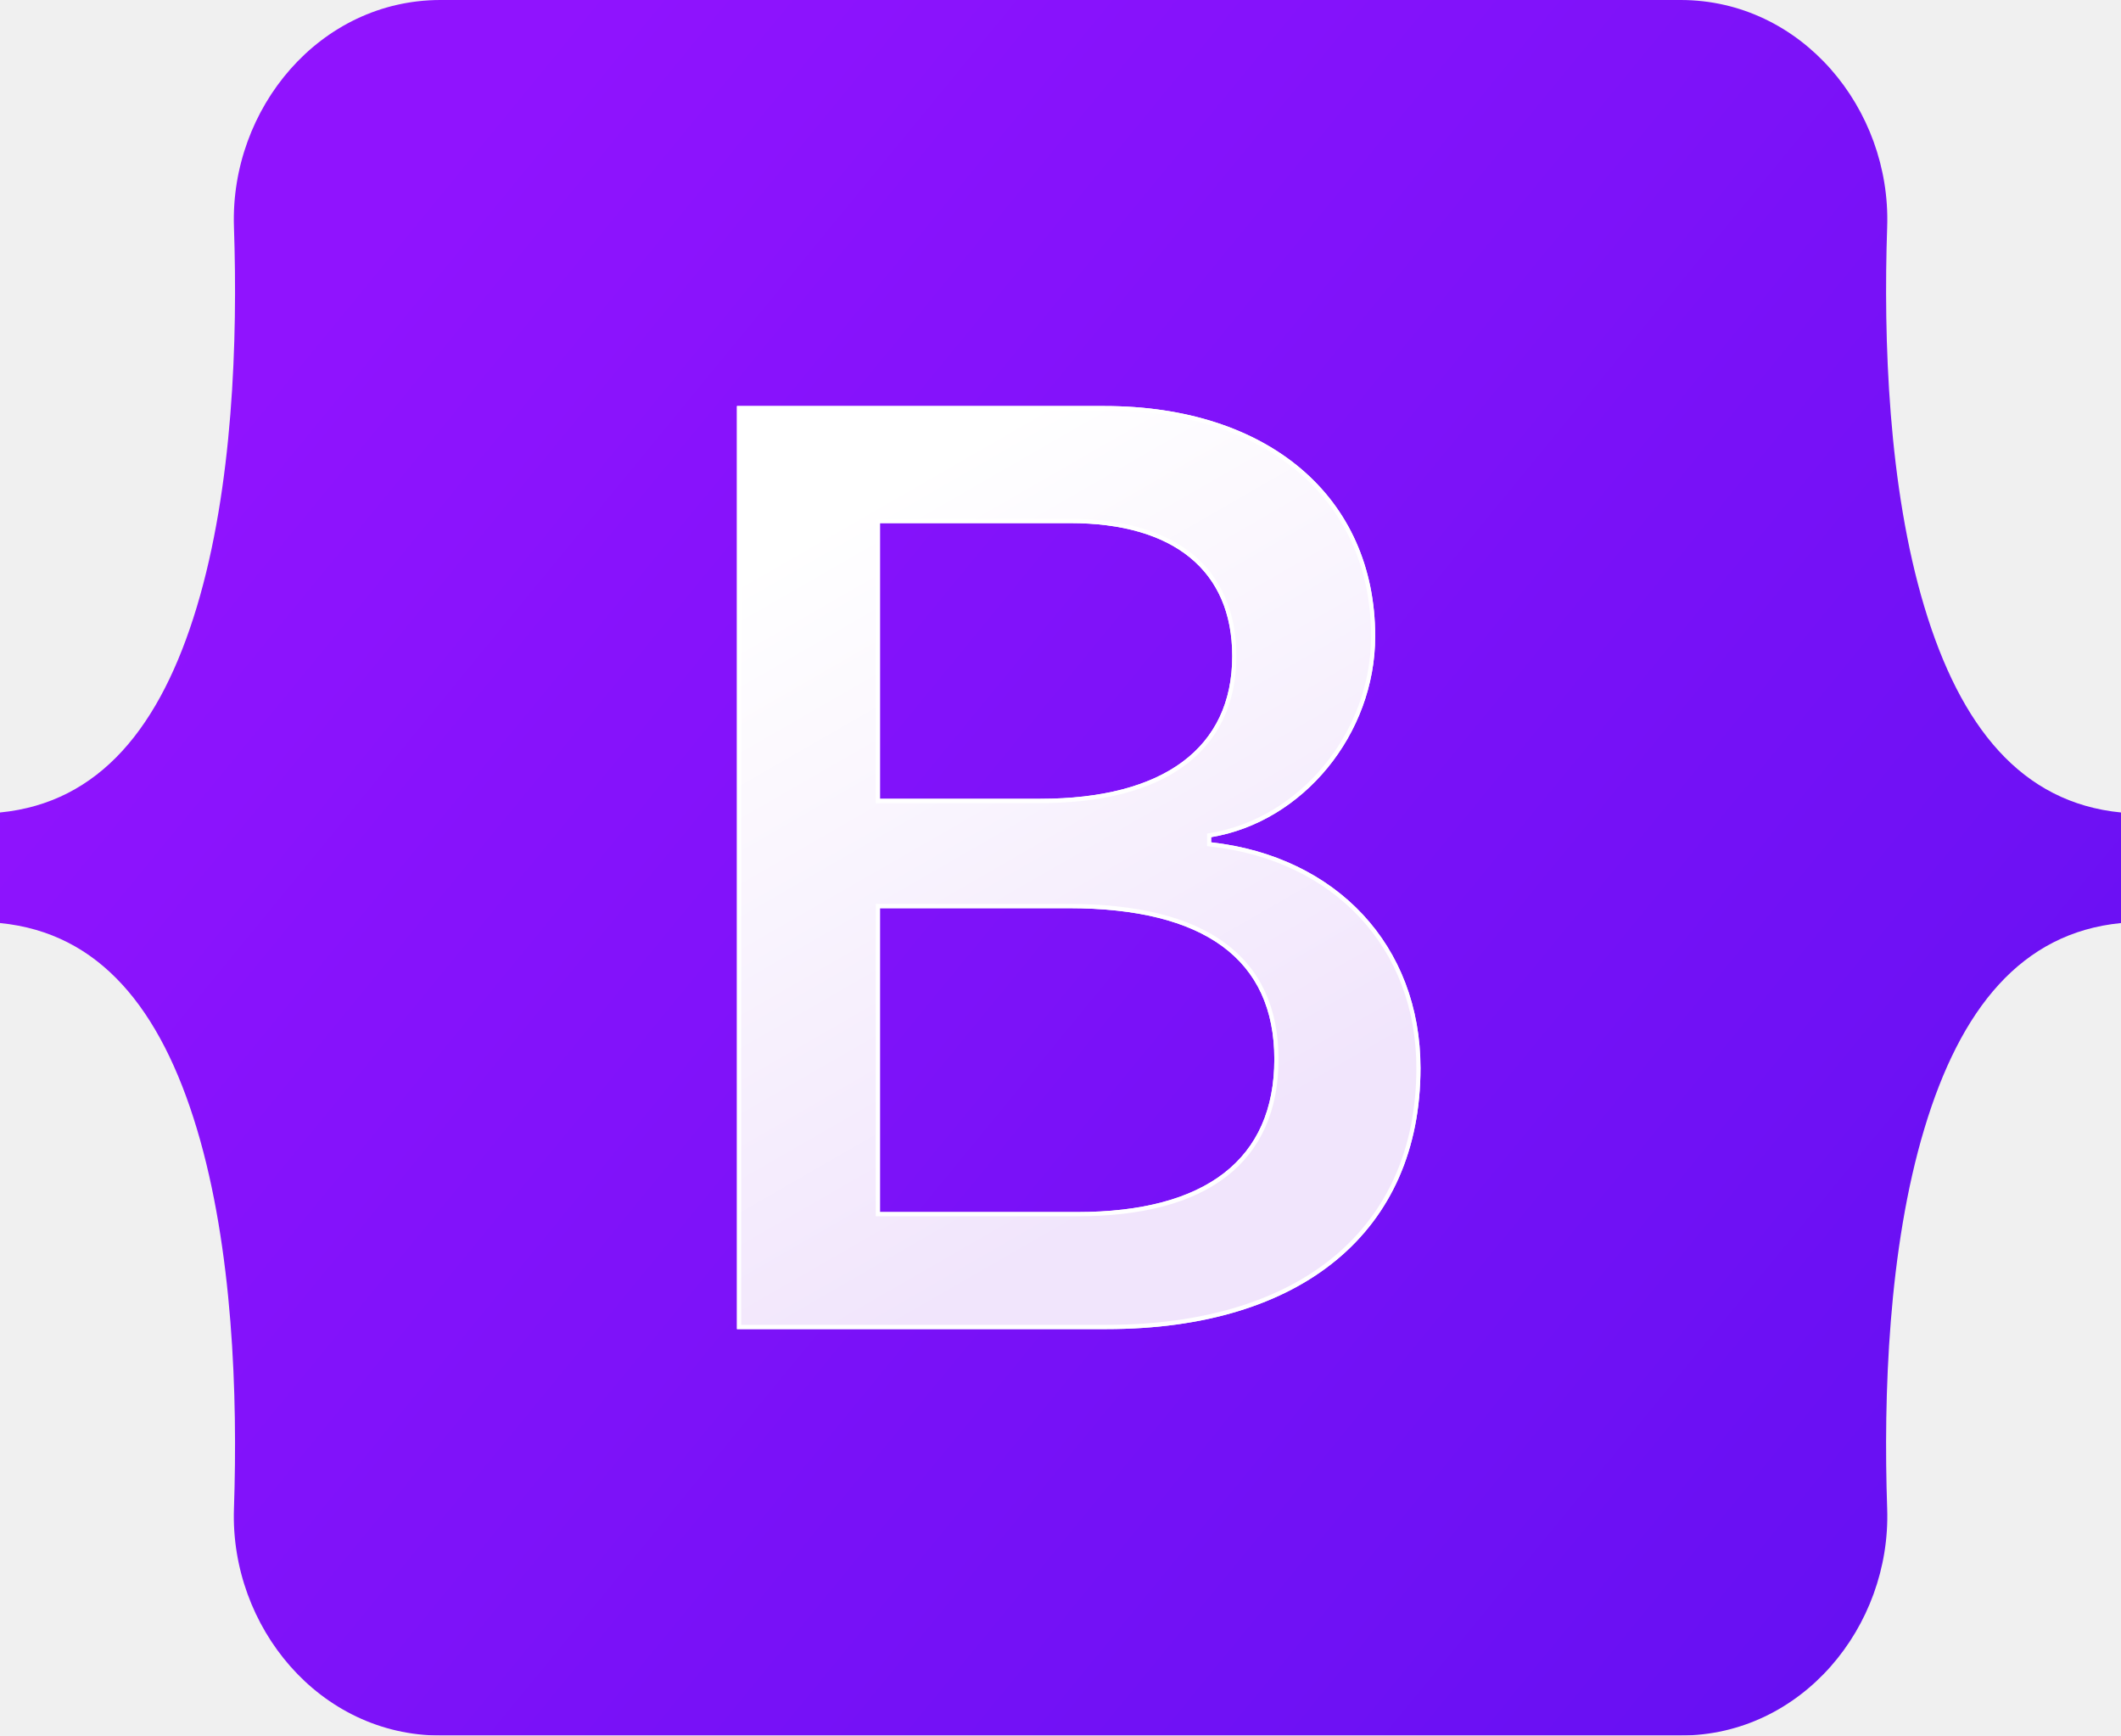
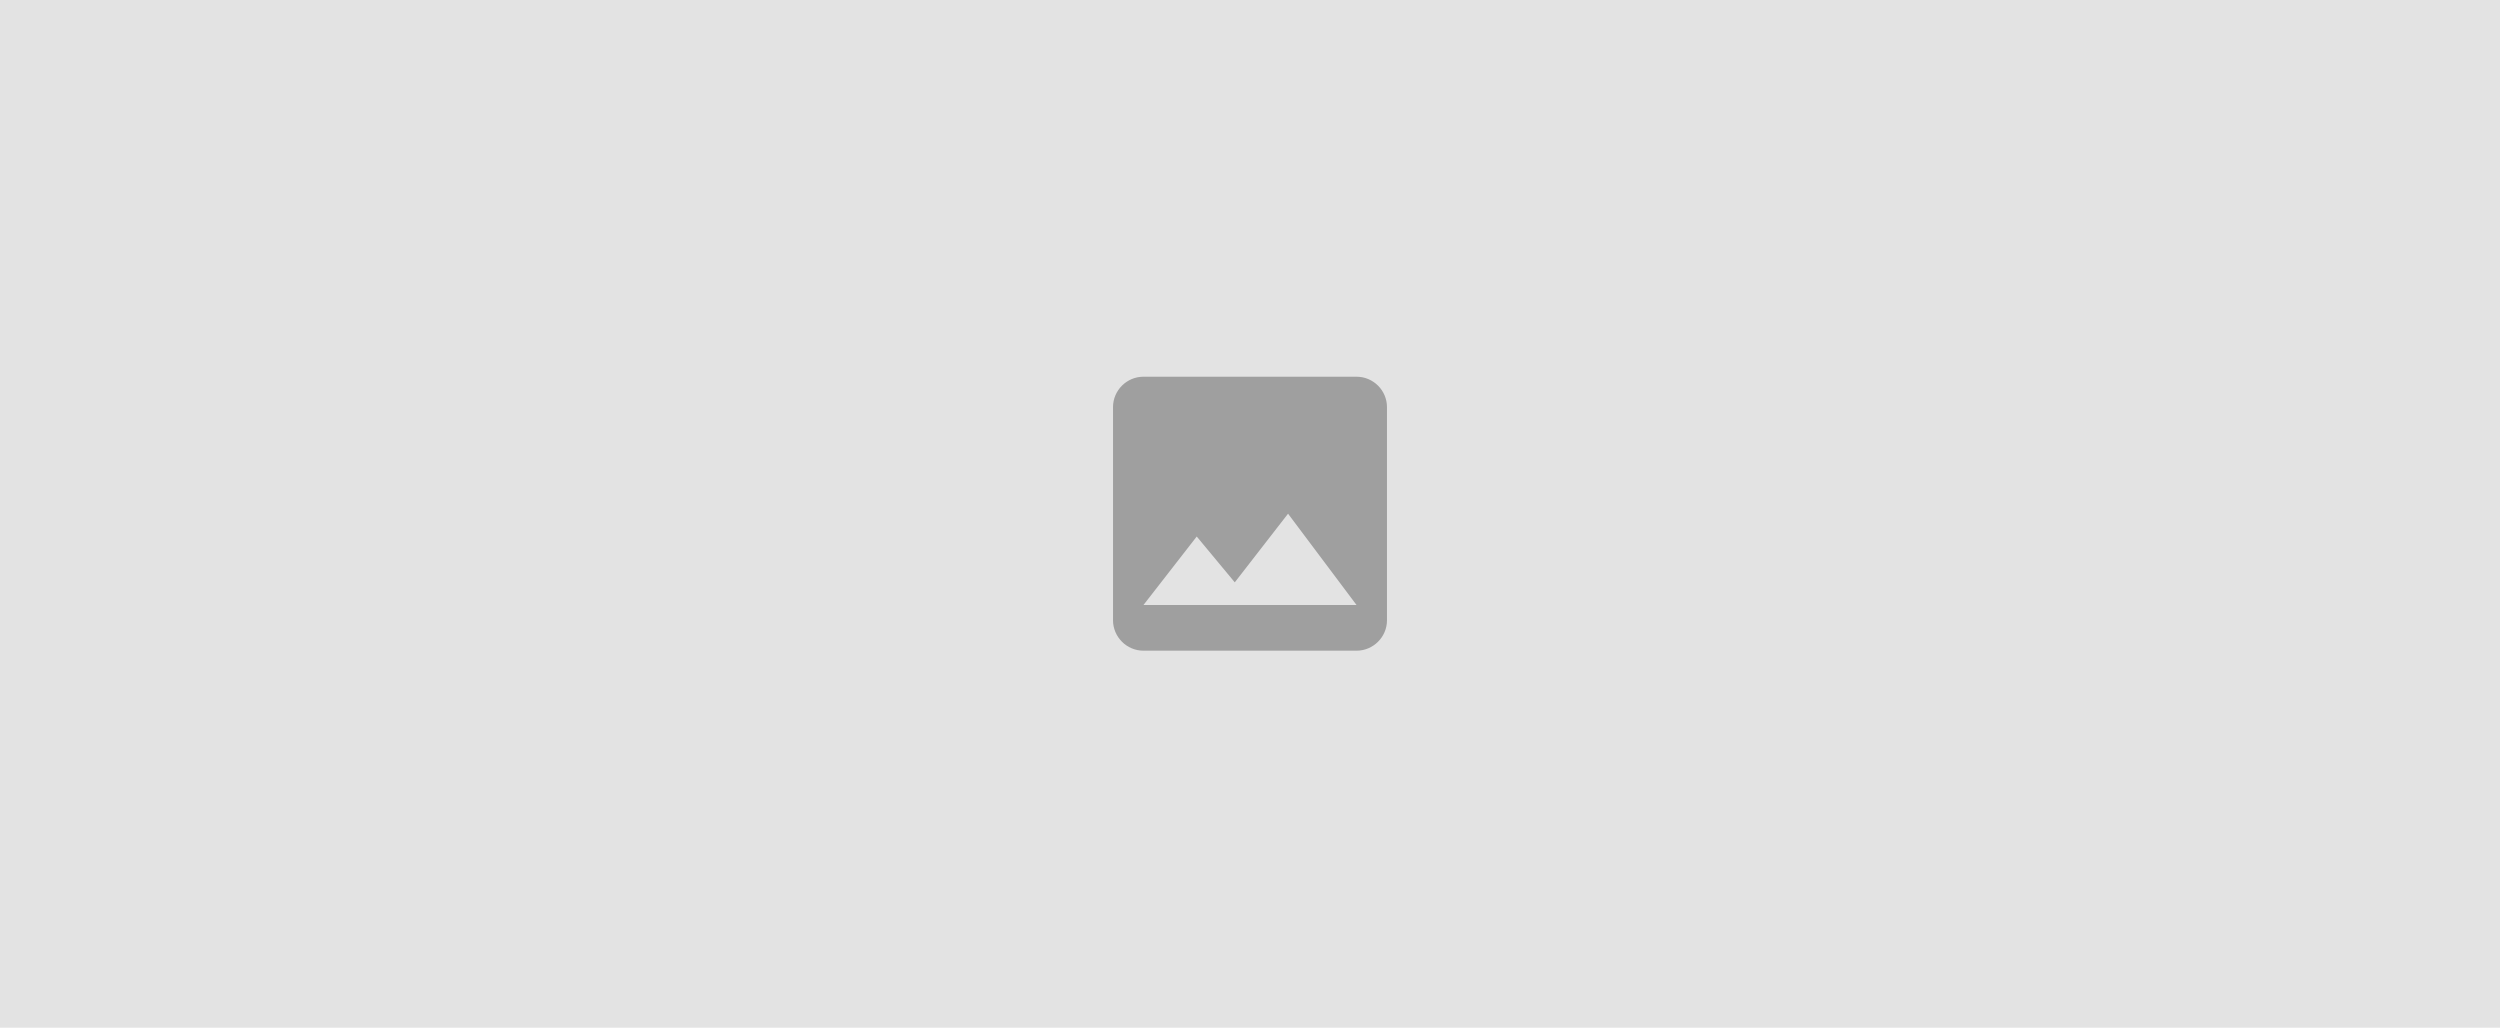
- <svg xmlns="http://www.w3.org/2000/svg" xmlns:xlink="http://www.w3.org/1999/xlink" width="33px" height="27px" viewBox="0 0 33 27" version="1.1">
-   <defs>
-     <polygon id="path-1" points="0 0 33 0 33 27 0 27" />
-     <linearGradient x1="14.859%" y1="18.301%" x2="102.242%" y2="76.571%" id="linearGradient-3">
-       <stop stop-color="#9013FE" offset="0%" />
-       <stop stop-color="#6610F2" offset="99.5%" />
-     </linearGradient>
-     <linearGradient x1="27.766%" y1="6.582%" x2="61.006%" y2="84.523%" id="linearGradient-4">
-       <stop stop-color="#FFFFFF" offset="0%" />
-       <stop stop-color="#F1E5FC" offset="100%" />
-     </linearGradient>
-   </defs>
-   <g id="Page-1" stroke="none" stroke-width="1" fill="none" fill-rule="evenodd">
-     <g id="logo">
-       <mask id="mask-2" fill="white">
-         <use xlink:href="#path-1" />
-       </mask>
-       <g id="Path" />
-       <g id="Group" mask="url(#mask-2)">
-         <path d="M3.64,3.529 C3.578,1.693 4.971,0 6.854,0 L26.148,0 C28.031,0 29.424,1.693 29.362,3.529 C29.302,5.292 29.38,7.576 29.94,9.439 C30.501,11.307 31.449,12.488 33,12.64 L33,14.36 C31.449,14.512 30.501,15.693 29.94,17.561 C29.38,19.424 29.302,21.708 29.362,23.472 C29.424,25.307 28.031,27 26.148,27 L6.854,27 C4.971,27 3.578,25.307 3.64,23.472 C3.7,21.708 3.623,19.424 3.063,17.561 C2.501,15.693 1.551,14.512 0,14.36 L0,12.64 C1.551,12.488 2.501,11.307 3.063,9.439 C3.623,7.576 3.7,5.292 3.64,3.529 Z" id="Path" fill="url(#linearGradient-3)" />
-         <path d="M17.216,20.677 C20.264,20.677 22.101,19.145 22.101,16.617 C22.101,14.706 20.79,13.323 18.844,13.104 L18.844,13.024 C20.274,12.786 21.396,11.422 21.396,9.9 C21.396,7.73 19.728,6.317 17.186,6.317 L11.466,6.317 L11.466,20.677 L17.216,20.677 Z M13.691,8.138 L16.65,8.138 C18.258,8.138 19.172,8.875 19.172,10.208 C19.172,11.631 18.109,12.427 16.183,12.427 L13.691,12.427 L13.691,8.138 L13.691,8.138 Z M13.691,18.856 L13.691,14.129 L16.63,14.129 C18.735,14.129 19.827,14.925 19.827,16.478 C19.827,18.03 18.765,18.856 16.759,18.856 L13.691,18.856 L13.691,18.856 Z" id="Shape" fill="url(#linearGradient-4)" fill-rule="nonzero" />
-         <path d="M18.78,13.163 L18.78,12.968 L18.834,12.959 C20.232,12.726 21.332,11.39 21.332,9.9 C21.332,8.834 20.923,7.957 20.203,7.346 C19.483,6.733 18.446,6.383 17.186,6.383 L11.531,6.383 L11.531,20.611 L17.216,20.611 C18.73,20.611 19.935,20.23 20.761,19.544 C21.585,18.858 22.037,17.863 22.037,16.617 C22.037,14.744 20.754,13.386 18.837,13.17 L18.78,13.163 Z M11.466,20.677 L11.466,6.317 L17.186,6.317 C19.728,6.317 21.396,7.73 21.396,9.9 C21.396,11.422 20.274,12.786 18.844,13.024 L18.844,13.104 C20.79,13.323 22.101,14.706 22.101,16.617 C22.101,19.145 20.264,20.677 17.216,20.677 L11.466,20.677 Z M13.626,8.072 L16.65,8.072 C17.462,8.072 18.109,8.258 18.554,8.621 C19.001,8.987 19.236,9.524 19.236,10.208 C19.236,10.939 18.962,11.514 18.438,11.905 C17.916,12.293 17.153,12.494 16.183,12.494 L13.626,12.494 L13.626,8.072 Z M13.626,18.922 L13.626,14.063 L16.63,14.063 C17.688,14.063 18.503,14.263 19.055,14.667 C19.611,15.075 19.892,15.683 19.892,16.478 C19.892,17.271 19.619,17.887 19.084,18.302 C18.552,18.715 17.769,18.922 16.759,18.922 L13.626,18.922 L13.626,18.922 Z M13.691,8.138 L13.691,12.427 L16.183,12.427 C18.109,12.427 19.172,11.631 19.172,10.208 C19.172,8.875 18.258,8.138 16.65,8.138 L13.691,8.138 Z M13.691,18.856 L16.759,18.856 C18.765,18.856 19.827,18.03 19.827,16.478 C19.827,14.925 18.735,14.129 16.63,14.129 L13.691,14.129 L13.691,18.856 L13.691,18.856 Z" id="Shape" fill="#FFFFFF" />
+ <svg xmlns="http://www.w3.org/2000/svg" width="146px" height="60px" viewBox="0 0 146 60" version="1.1">
+   <g id="Site-headers" stroke="none" stroke-width="1" fill="none" fill-rule="evenodd">
+     <g id="Harmonised-site-header-Group3----Annotations-board" transform="translate(-234, -1840)">
+       <g id="Placeholder-logo" transform="translate(234, 1840)">
+         <rect id="Rectangle" fill="#E3E3E3" x="0" y="0" width="146" height="60" />
+         <path d="M81,36.222 L81,23.778 C81,22.8 80.2,22 79.222,22 L66.778,22 C65.8,22 65,22.8 65,23.778 L65,36.222 C65,37.2 65.8,38 66.778,38 L79.222,38 C80.2,38 81,37.2 81,36.222 Z M69.889,31.333 L72.111,34.009 L75.222,30 L79.222,35.333 L66.778,35.333 L69.889,31.333 Z" id="Shape" fill="#9F9F9F" />
      </g>
    </g>
  </g>
</svg>
